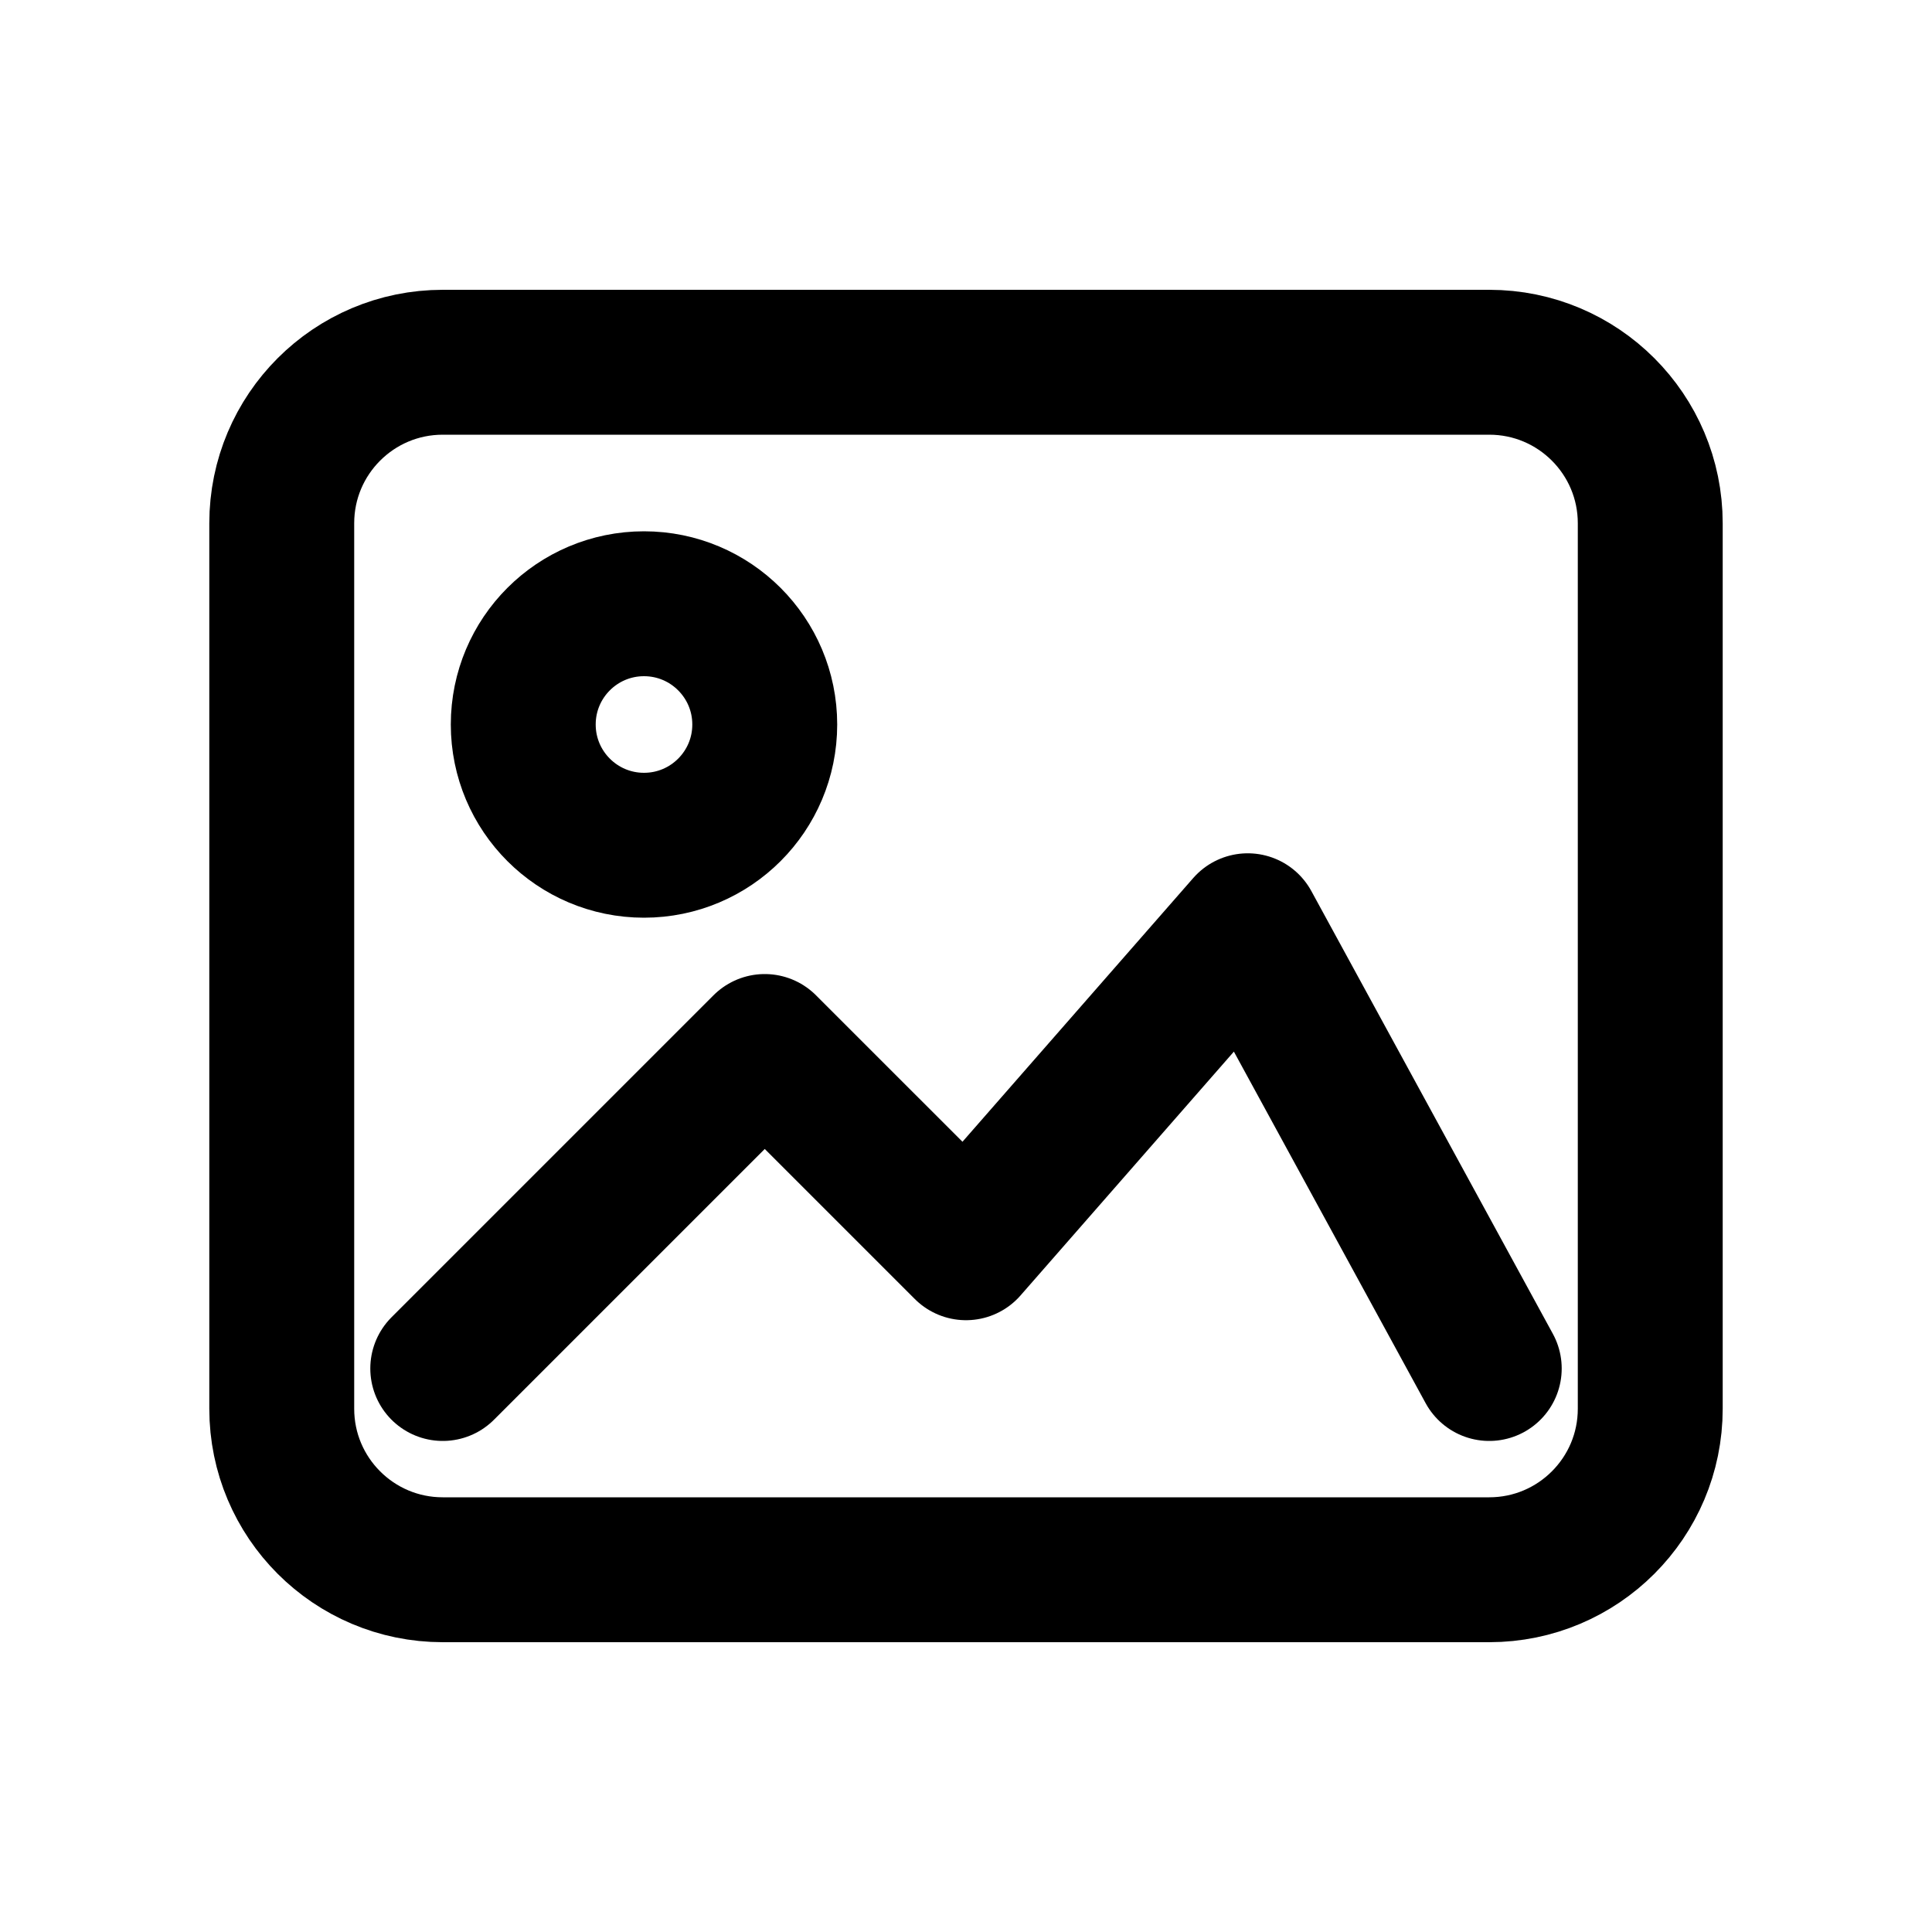
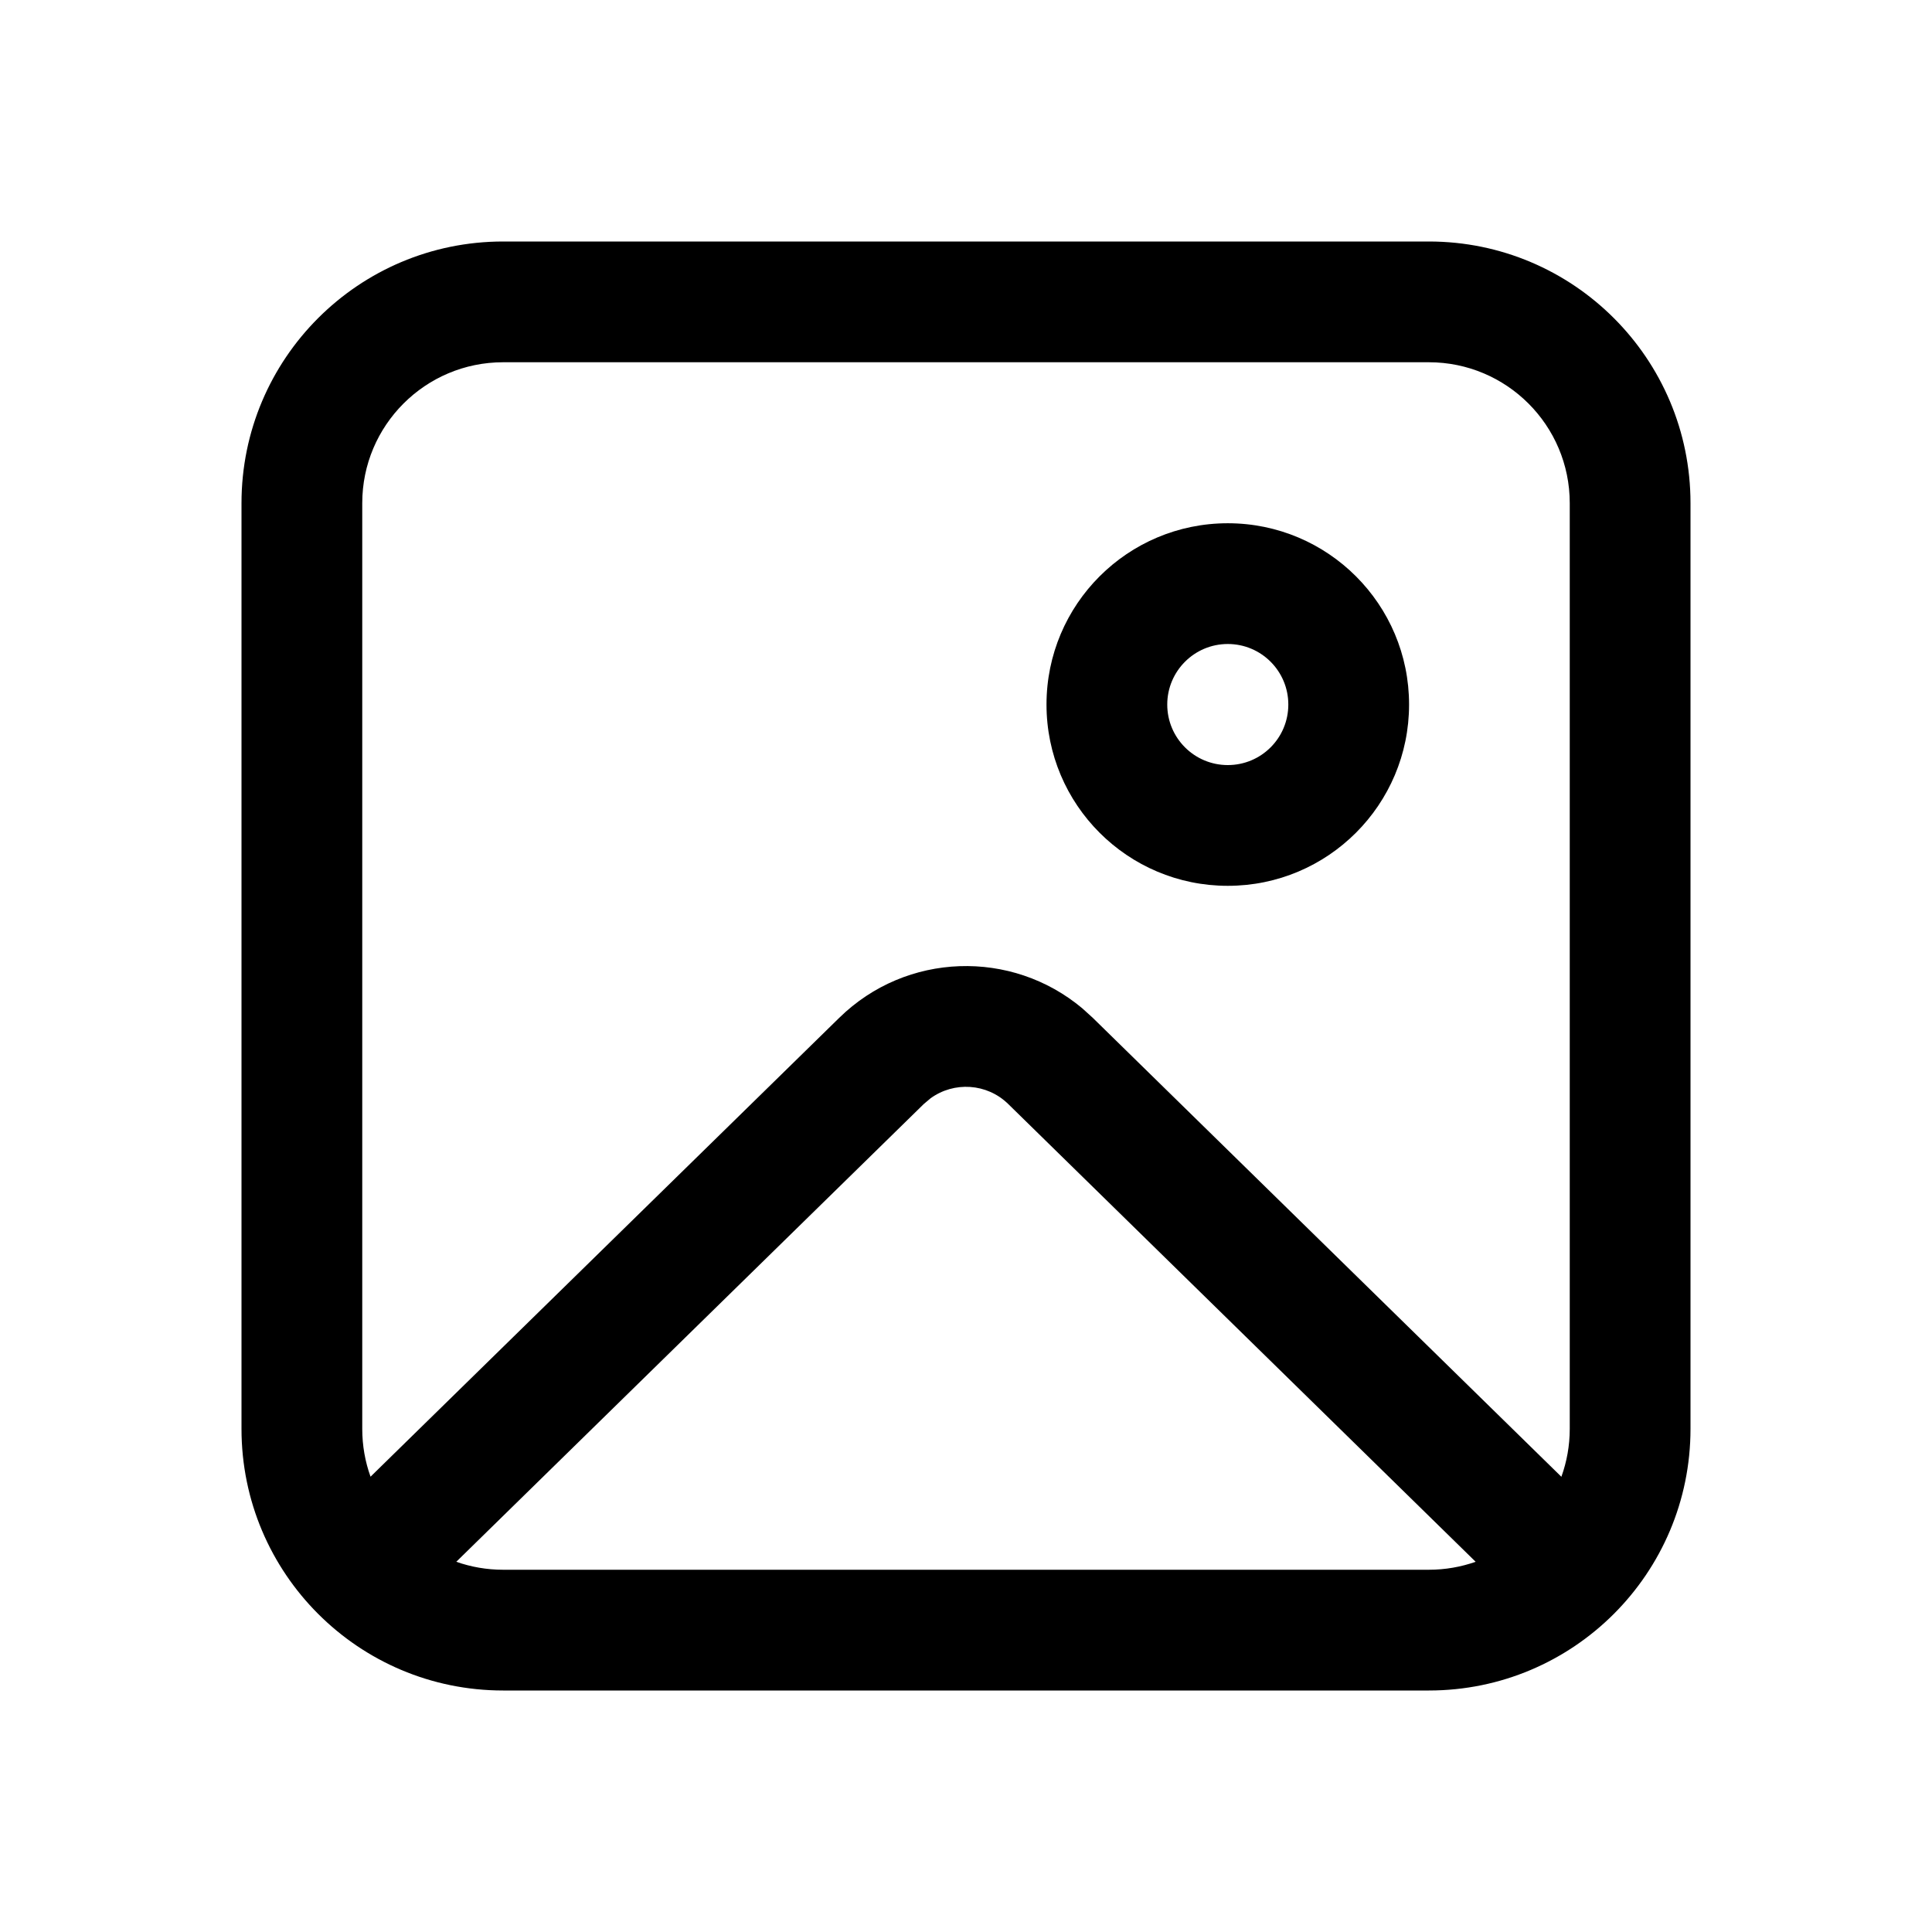
- <svg xmlns="http://www.w3.org/2000/svg" viewBox="0 0 24 24" fill="none" stroke="#000" stroke-width="1.8" stroke-linecap="round" stroke-linejoin="round">
-   <rect x="3.5" y="4.5" width="17" height="15" rx="2" />
-   <circle cx="8" cy="9" r="1.5" />
-   <path d="m5.5 17 4-4 2.5 2.5 3.5-4 3 5.5" />
+ <svg xmlns="http://www.w3.org/2000/svg" width="24" height="24" viewBox="0 0 24 24" fill="none">
+   <path d="M17.75 3C19.545 3 21 4.455 21 6.25V17.75C21 19.545 19.545 21 17.75 21H6.25C4.455 21 3 19.545 3 17.75V6.25C3 4.455 4.455 3 6.25 3H17.75ZM18.331 19.401L12.525 13.715C12.26 13.455 11.85 13.432 11.559 13.644L11.475 13.715L5.668 19.401C5.85 19.465 6.046 19.5 6.25 19.5H17.75C17.953 19.5 18.149 19.465 18.331 19.401L12.525 13.715L18.331 19.401ZM17.75 4.5H6.25C5.284 4.5 4.5 5.284 4.5 6.25V17.75C4.5 17.958 4.536 18.158 4.603 18.344L10.426 12.643C11.259 11.827 12.568 11.789 13.446 12.527L13.574 12.643L19.396 18.345C19.463 18.159 19.5 17.959 19.5 17.75V6.25C19.5 5.284 18.716 4.5 17.75 4.5ZM15.252 6.5C16.496 6.5 17.504 7.508 17.504 8.752C17.504 9.996 16.496 11.004 15.252 11.004C14.008 11.004 13 9.996 13 8.752C13 7.508 14.008 6.5 15.252 6.5ZM15.252 8C14.837 8 14.5 8.337 14.5 8.752C14.5 9.168 14.837 9.504 15.252 9.504C15.668 9.504 16.004 9.168 16.004 8.752C16.004 8.337 15.668 8 15.252 8Z" fill="#000" />
</svg>
